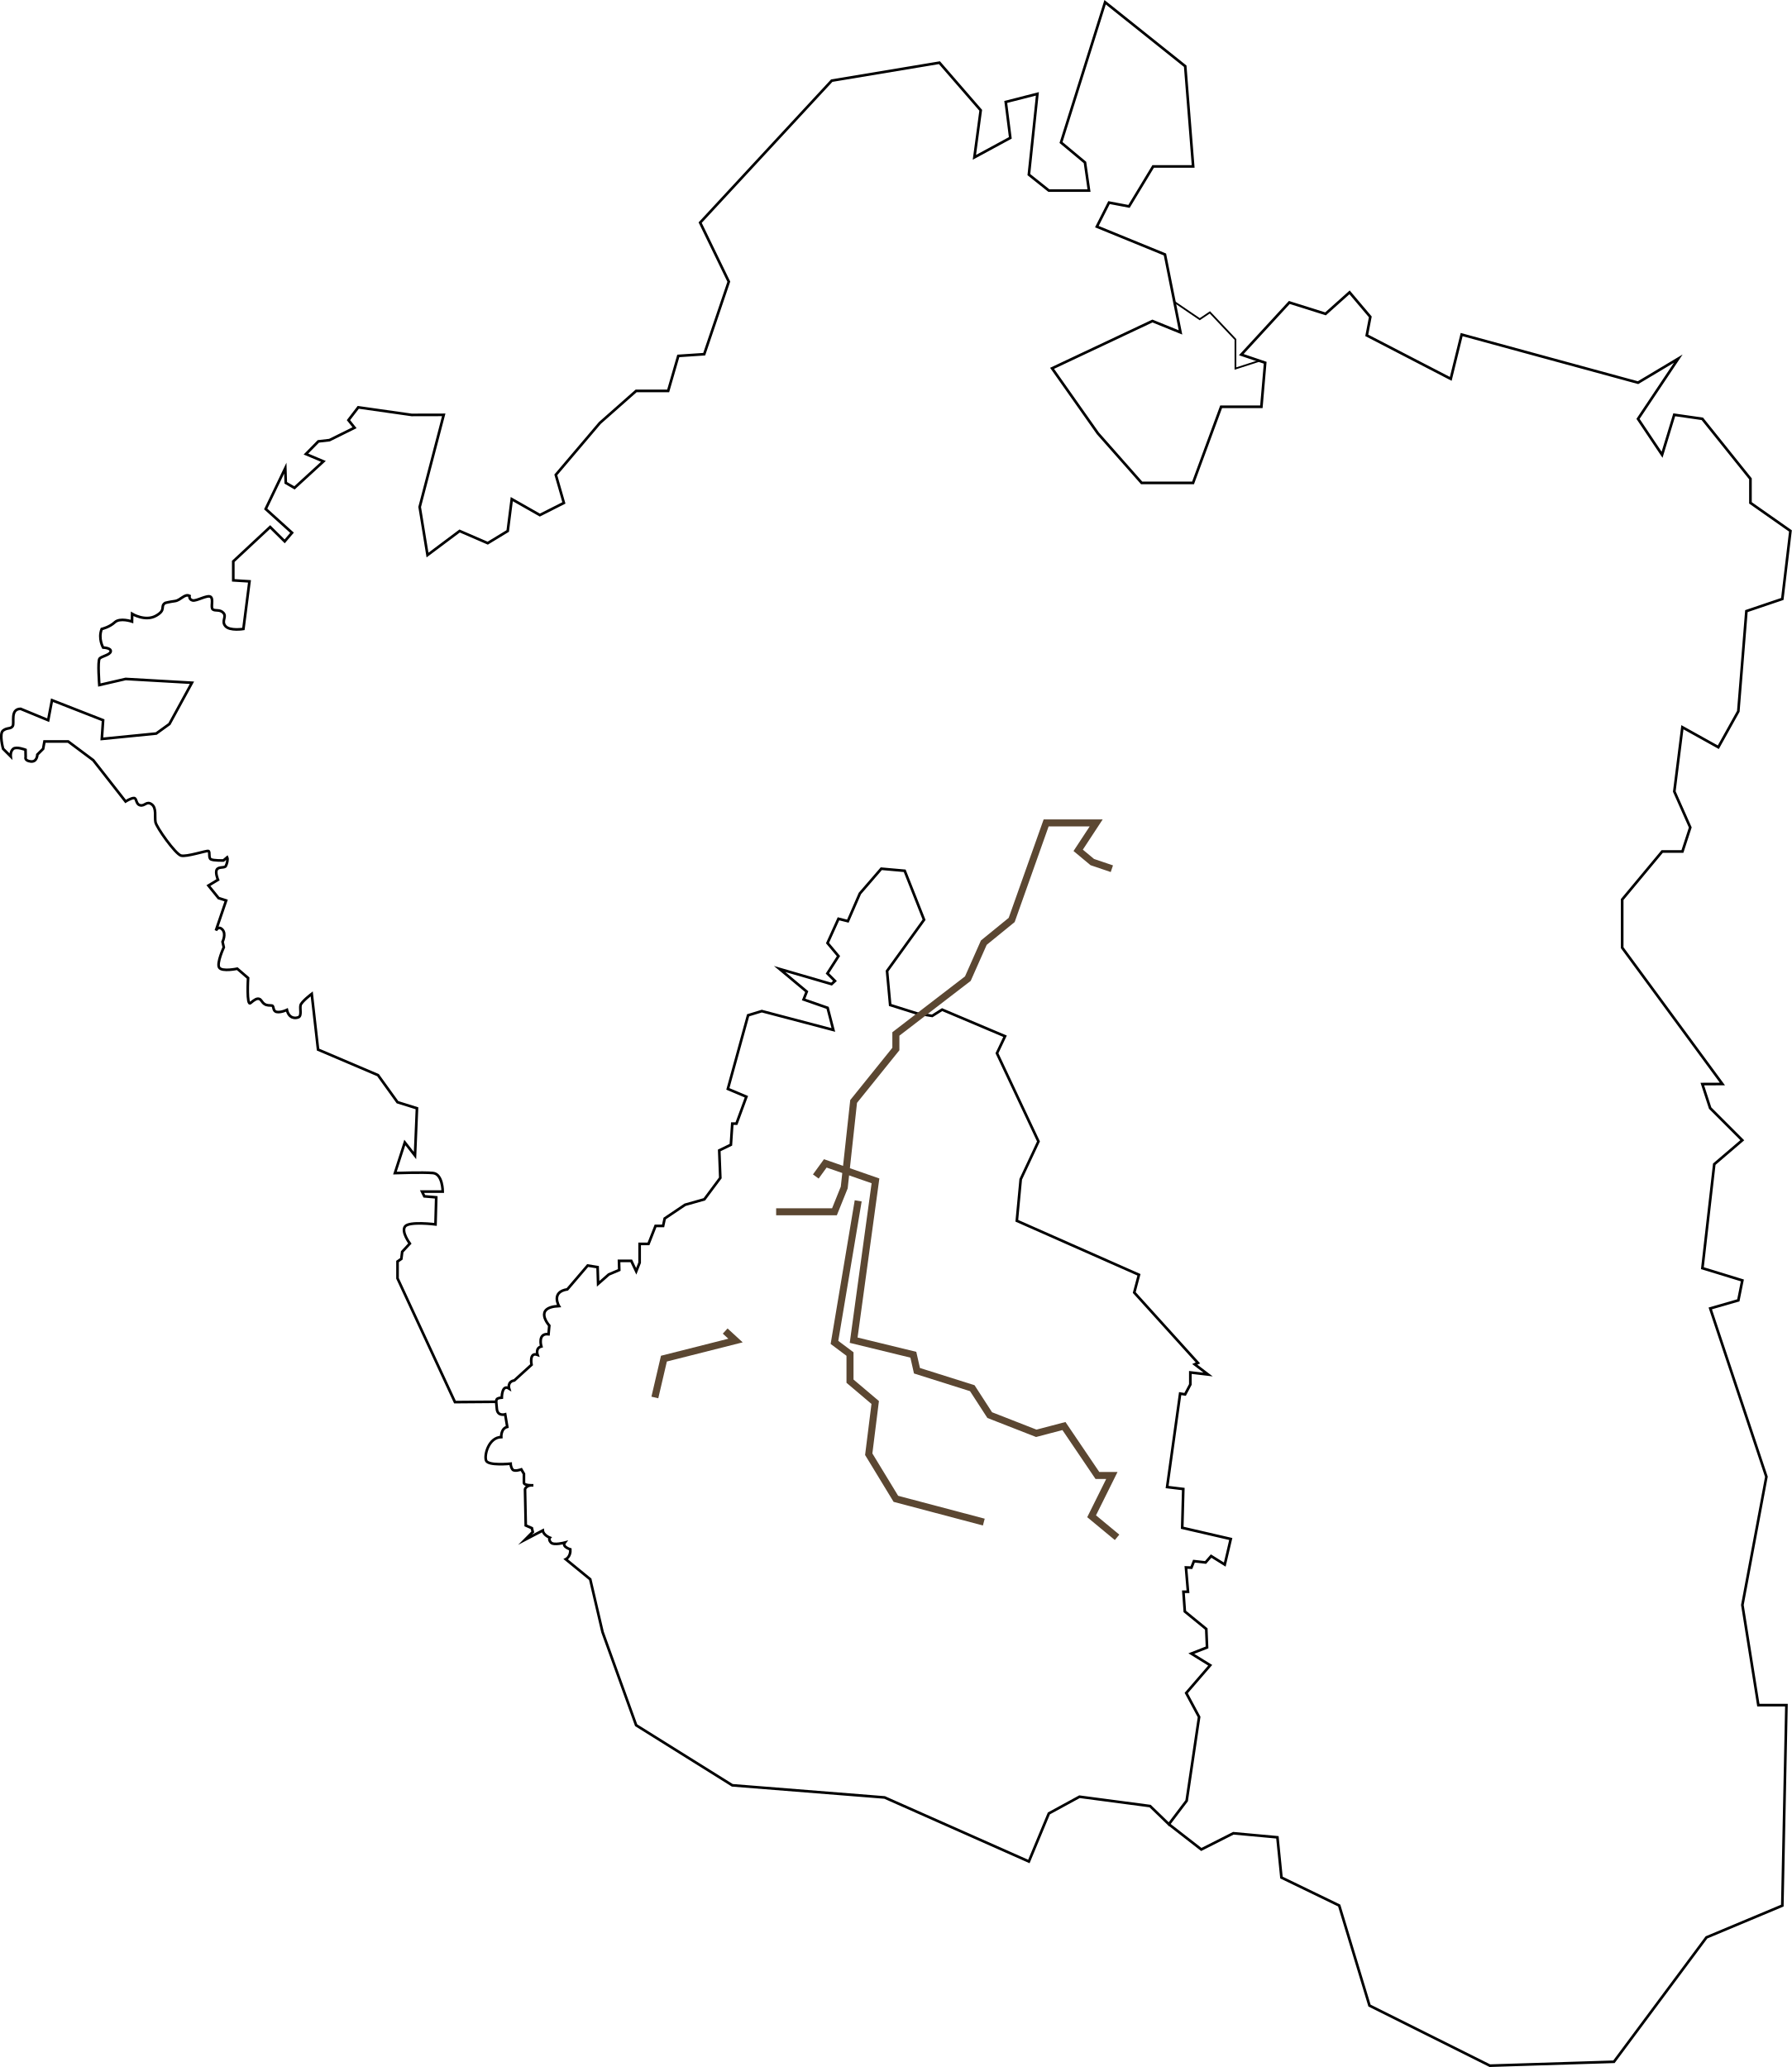
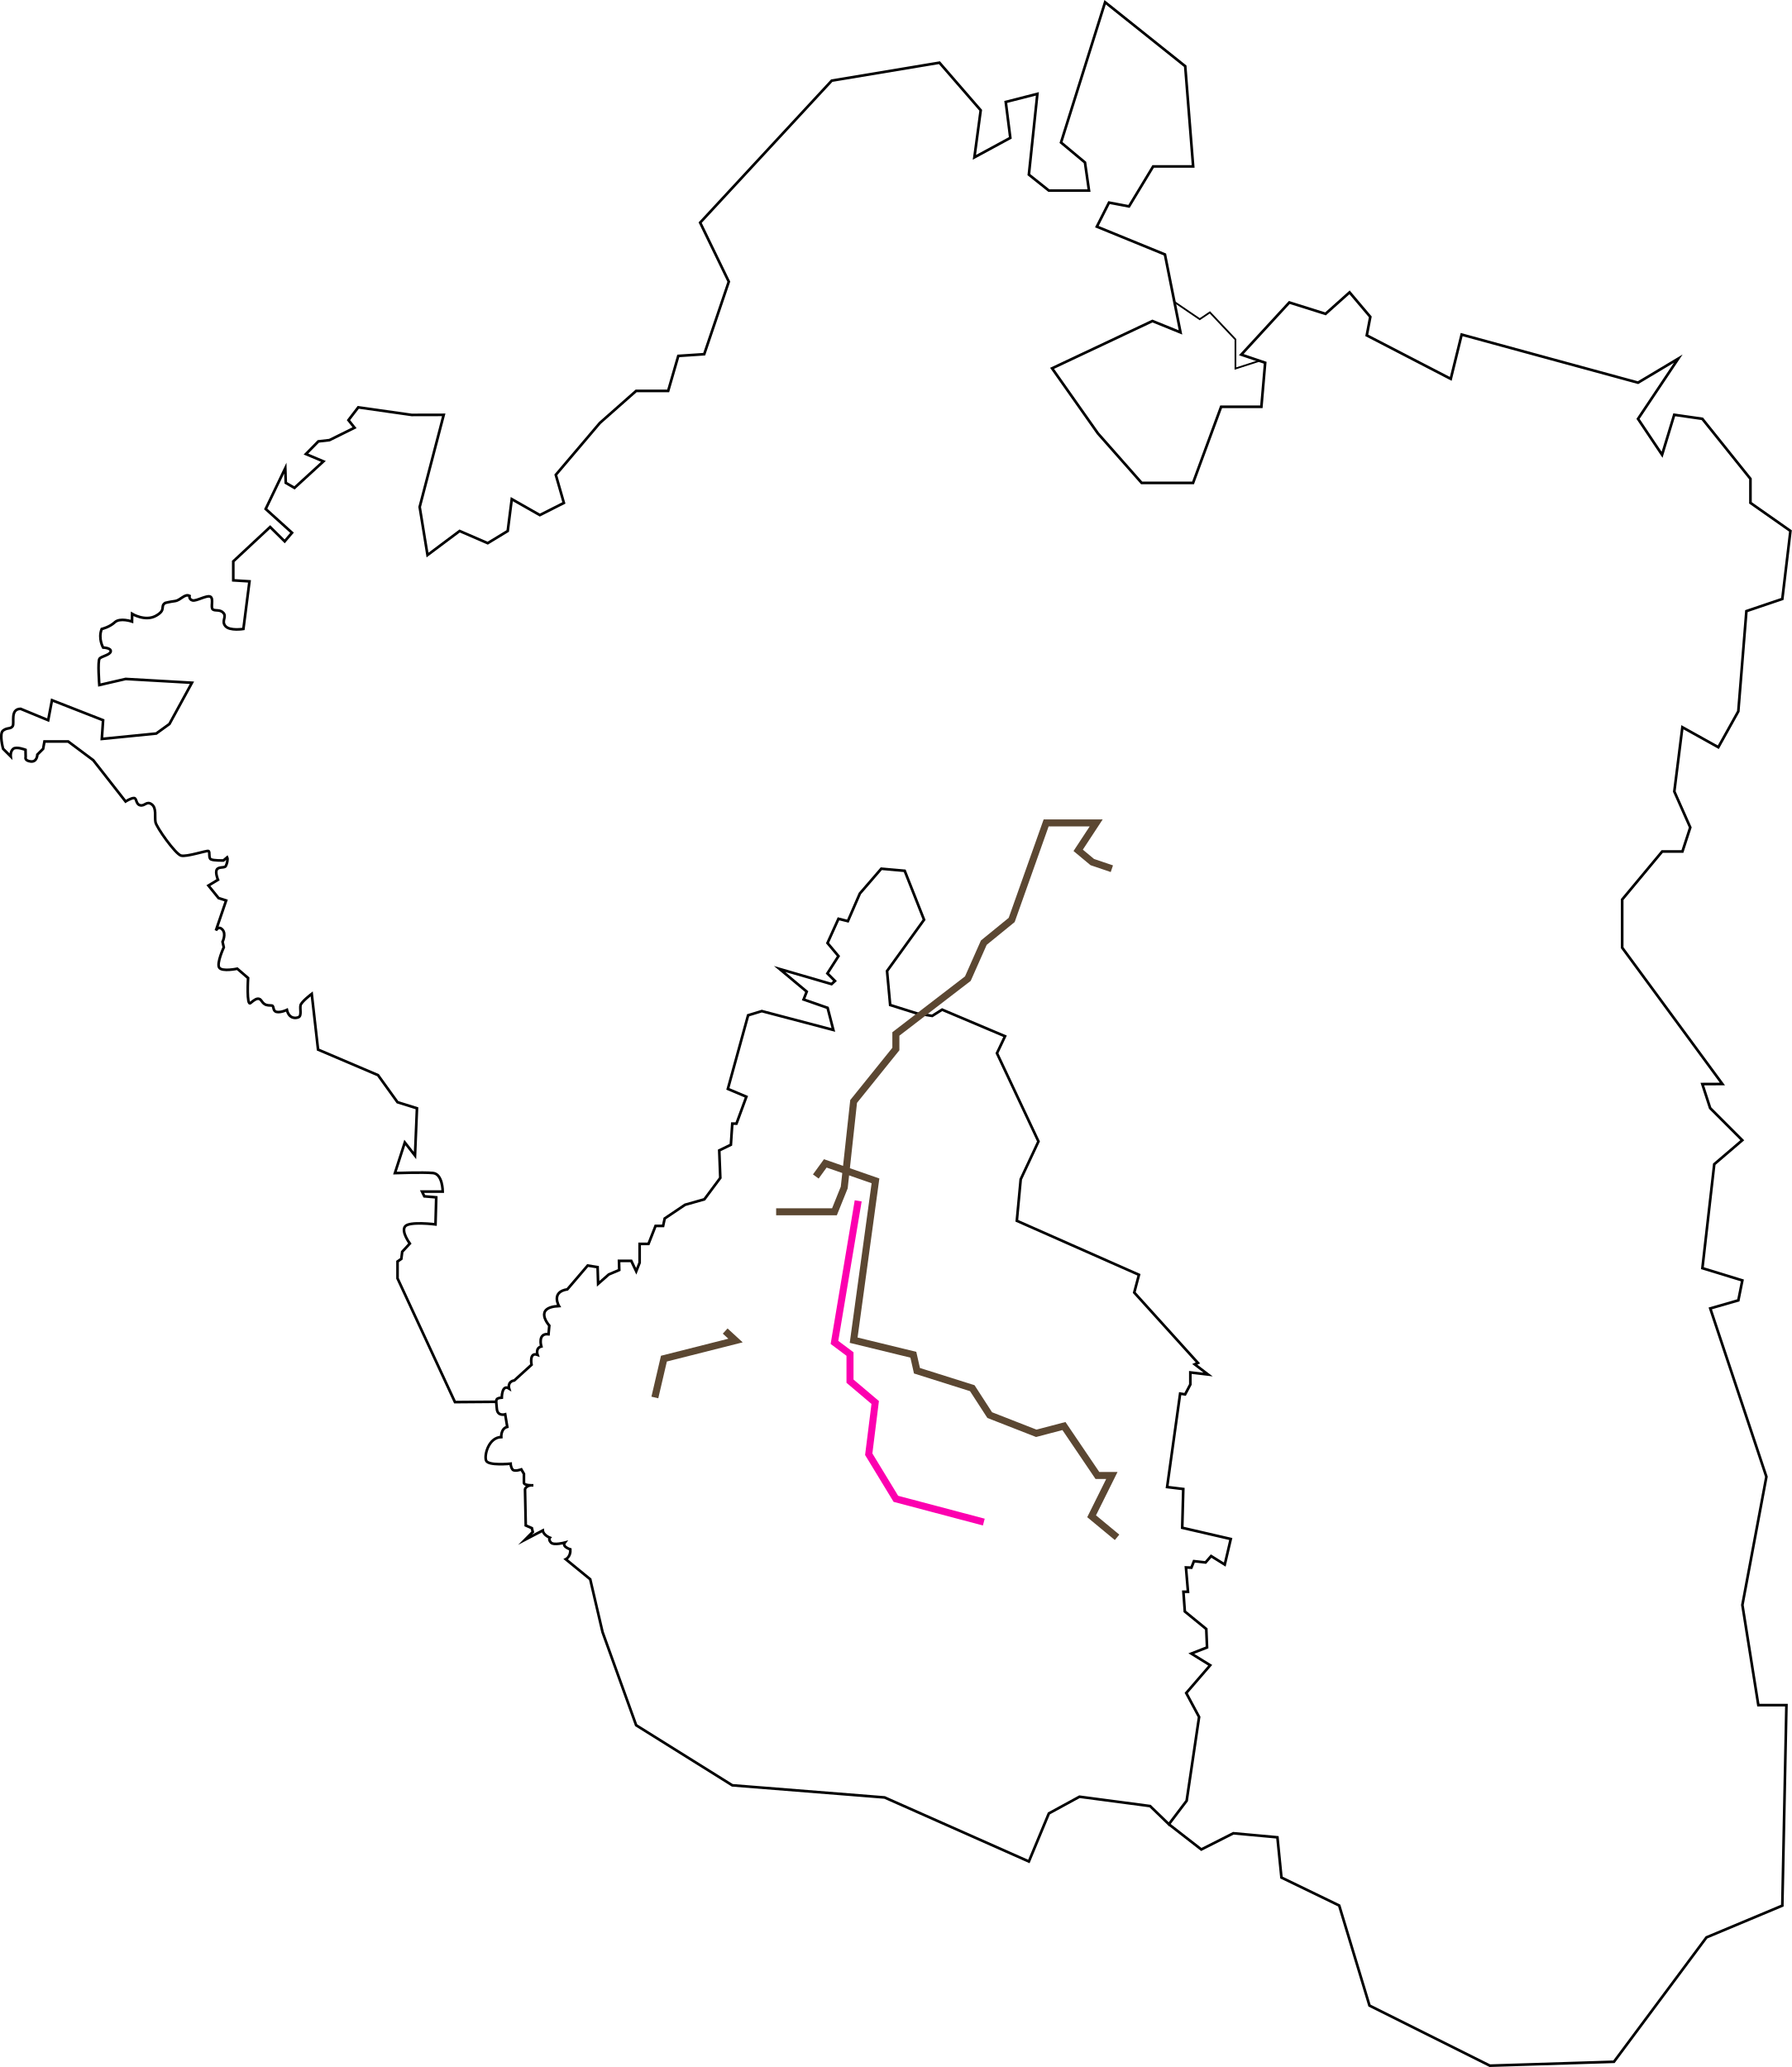
- <svg xmlns="http://www.w3.org/2000/svg" viewBox="0 0 509.79 588.18">
+ <svg xmlns="http://www.w3.org/2000/svg" id="Layer_1" version="1.1" viewBox="0 0 509.79 588.18">
  <defs>
    <style>
-       .cls-1, .cls-2, .cls-3, .cls-4 {
+       .st0 {
+         stroke-width: .5px;
+       }
+ 
+       .st0, .st1 {
+         stroke: #000;
+       }
+ 
+       .st0, .st1, .st2, .st3, .st4 {
        fill: none;
      }

-       .cls-2 {
+       .st0, .st1, .st3, .st4 {
+         stroke-miterlimit: 10;
+       }
+ 
+       .st1 {
+         stroke-width: .75px;
+       }
+ 
+       .st3 {
        stroke: #5b4732;
+       }
+ 
+       .st3, .st4 {
        stroke-width: 2px;
      }

-       .cls-2, .cls-3, .cls-4 {
-         stroke-miterlimit: 10;
-       }
- 
-       .cls-3 {
-         stroke-width: .5px;
-       }
- 
-       .cls-3, .cls-4 {
-         stroke: #000;
-       }
- 
-       .cls-4 {
-         stroke-width: .75px;
+       .st4 {
+         stroke: #fc00af;
      }
    </style>
  </defs>
  <g id="mapa">
-     <g id="Capa_2" data-name="Capa 2">
-       <path class="cls-4" d="M180.99,490.93l-9.56-26.5-3.51-15.04-6.95-5.69s1.44-.71,1.3-2.82c0,0-2.47-.75-1.57-1.93,0,0-3.16.86-3.95,0s-.32-1.39-.32-1.39c0,0-1.86-.73-2-2.06l-5.06,2.65,2.21-2.23-.26-1.08-1.74-.76-.21-10.32s.36-1.26,2.36-1.11c0,0-2.67.15-2.67-.74v-2.52l-.74-1.26s-2.01.74-2.52,0c-.52-.74-.52-1.63-.52-1.63,0,0-6.39.67-6.98-.89s.74-6.61,4.31-6.68c0,0-.15-2.45,1.71-2.9l-.59-3.57s-2.23.67-2.38-1.63-.67-2.97,1.41-3.12c0,0,0-3.92,2.08-2.59,0,0-.59-1.94,1.49-2.31l4.9-4.46s-.74-3.71,1.71-2.82c0,0-.68-1.93,1.07-2.38,0,0-1.14-3.86,2.05-3.49l.22-2.45s-4.68-5.2,2.75-5.57c0,0-2.38-4.01,2.38-4.75l5.79-6.77,2.82.45.15,4.75,3.04-2.67,2.97-1.26-.07-2.6h3.49l1.41,2.97.97-2.45v-5.35h2.52l2.01-5.12h2.15l.45-2.11,5.79-3.9,5.5-1.56,4.53-6.09-.3-7.82,3.31-1.61.4-6.02h1.19l2.82-7.65-5.27-2.22,5.76-20.95,3.9-1.19,20.35,5.36-1.63-6.29-6.83-2.38.89-2.23-7.72-6.45,14.78,4.3.97-.89-2.15-2.15,3.15-4.92-3.12-3.72,3.12-6.9,2.67.67,3.42-7.87,6.09-7.05,6.66.59,5.51,13.93-10.53,14.59.89,9.67,7.65,2.41,4.31.69,2.82-1.78,17.9,7.57-2.3,4.83,11.81,25.1-5.05,10.77-1.11,11.81,34.75,15.37-1.34,5.05,18.12,20.03-.91.4,3.8,2.9-5.05-.59v3.42l-1.49,2.82-1.41-.22-3.71,26.59,4.6.56-.3,11.03,13.81,3.19-1.71,7.28-3.88-2.42-1.58,1.82-3.3-.37-.73,1.85-1.55-.06.58,6.91h-1.3l.4,5.62,6.1,4.98.22,5.25-4.47,1.75,5.37,3.32-6.82,7.9,3.66,6.82-3.54,23.84-5.06,6.68-5.34-5.17-20.09-2.66-8.71,4.75-5.69,13.68-41.04-18.22-43.34-3.46-27.35-17.09Z" />
-       <path class="cls-4" d="M141.17,398.89l-11.73.09-16.34-35.21v-4.8s1.08-.75,1.08-.75l.25-2.02,2.17-2.34s-2.53-3.37-1.35-4.88,8.65-.57,8.65-.57l.21-7.7-3.38-.29-.66-1.35h5.89s.01-5.02-2.78-5.28-10.82.02-10.82.02l2.81-8.71,2.9,3.72.56-13.45-5.54-1.73-5.54-7.7-17.06-7.27-1.8-15.86s-2.95,2.24-3.18,3.24.38,2.99-.56,3.4-2.74.4-3.32-2.08c0,0-1.71.82-2.92.58s-.66-1.71-1.35-1.81-1.43.06-2.17-.47-.84-1.25-1.47-1.43-1.28.19-2.45,1.18-.69-7.12-.69-7.12l-3.08-2.65s-4.33.92-5.13-.31,1.3-5.77,1.3-5.77l-.35-1.57s1.1-2.24-.03-3.47-1.87.26-1.87.26l2.92-8.55-2.16-.69-2.88-3.56,2.72-1.64s-.89-2.12-.3-2.96,2.19-.31,2.53-.97.65-1.91.38-2.46l-1.06.89s-2.86.08-3.59-.34-.14-2.16-.69-2.35-6.22,1.75-7.8,1.3-6.96-7.99-7.25-9.52.37-4.03-1.09-5.07-1.93.58-3.25.28-.94-2.02-1.76-2.06-2.41.98-2.41.98l-9.2-11.75-7.13-5.33h-6.75l-.38,2.09-1.64,1.64s-.05,2.18-1.89,1.96-1.44-1.23-1.44-1.23l-.04-2.09s-2.6-1-3.49-.28-.72,2.16-.72,2.16l-2.16-2.16s-1.2-4.31,0-5.21,2.15-.35,2.72-1.25-.82-4.86,2.25-4.92l7.85,3.24,1.08-5.69,14.54,5.69-.36,5.33,15.48-1.54,3.75-2.71,6.41-11.74-18.86-1.08-7.49,1.73s-.54-6.86.08-7.54,3.03-1.02,3.16-2.04-2.16-1.08-2.16-1.08c0,0-1.47-2.53-.41-5.28,0,0,2.24-.52,3.72-1.91s4.91-.22,4.91-.22l.03-2.18s3.74,2.26,6.79.54,1.06-2.63,2.62-3.65c0,0,1.12-.31,2.77-.53s2.74-2.17,4.15-1.49c0,0-.22,1.01.86,1.3s4.2-1.66,5.13-1.03-.07,3.08.64,3.6,2.05-.11,3.03,1.01-.68,2.31.56,3.74,5.11.8,5.11.8l1.73-13.54-4.61-.29v-5.4l10.49-9.78,4.13,4.09,2.09-2.45-7.49-6.77,5.58-11.62.13,4.18,2.48,1.44,8.23-7.54-4.97-2.09,3.53-3.6,3.17-.36,7.13-3.53-1.73-2.16,2.79-3.64,15.19,2.16,9.12-.02-6.84,26.21,2.23,13.68,9.14-6.84,7.99,3.46,5.69-3.46,1.15-9.07,7.99,4.54,6.84-3.46-2.3-7.99,12.53-14.76,10.33-9.13h9.11s2.88-9.95,2.88-9.95l7.37-.49,7-20.64-8.15-16.8,37.43-40.4,30.65-5.11,11.74,13.54-1.8,13.39,10.22-5.54-1.3-10.22,9-2.3-2.42,22.98,5.69,4.54h11.42s-1.15-8-1.15-8l-6.81-5.68L314.41.63l22.79,18.21,2.26,28.52h-11.38l-6.87,11.37-5.69-1.08-3.46,6.84,19.37,7.92,4.43,22.18-7.99-3.24-28.55,13.46,13.03,18.5,12.46,14.11h14.62l7.99-21.67h11.45l1.08-12.53-6.8-2.31,13.67-14.84,10.3,3.24,6.84-6.12,5.9,6.98-1.01,5.26,23.9,12.38,3.1-12.6,50.18,13.68,11.45-6.84-11.45,17.14,6.84,10.22,3.46-11.38,7.99,1.15,13.69,17.07v6.84l11.38,7.99-2.31,19.36-10.22,3.46-2.3,28.51-5.69,10.22-10.22-5.69-2.3,18.29,4.54,10.23-2.23,6.84h-5.76s-11.38,13.67-11.38,13.67v13.7s28.51,38.79,28.51,38.79l-5.71.02,2.23,6.84,9.14,9.14-7.97,6.82-3.38,29.59,11.37,3.48-1.14,5.67-7.99,2.3,15.97,47.9-6.83,36.48,4.54,28.51h7.99l-1.17,57.05-21.58,9.04-26.32,35.39-35.31,1.11-34.24-17.1-8.62-28.47-16.43-7.96-1.15-11.45-12.53-1.15-9.12,4.61-9.23-7.18" />
+     <g id="Capa_2">
+       <path class="st1" d="M180.99,490.93l-9.56-26.5-3.51-15.04-6.95-5.69s1.44-.71,1.3-2.82c0,0-2.47-.75-1.57-1.93,0,0-3.16.86-3.95,0s-.32-1.39-.32-1.39c0,0-1.86-.73-2-2.06l-5.06,2.65,2.21-2.23-.26-1.08-1.74-.76-.21-10.32s.36-1.26,2.36-1.11c0,0-2.67.15-2.67-.74v-2.52l-.74-1.26s-2.01.74-2.52,0c-.52-.74-.52-1.63-.52-1.63,0,0-6.39.67-6.98-.89s.74-6.61,4.31-6.68c0,0-.15-2.45,1.71-2.9l-.59-3.57s-2.23.67-2.38-1.63-.67-2.97,1.41-3.12c0,0,0-3.92,2.08-2.59,0,0-.59-1.94,1.49-2.31l4.9-4.46s-.74-3.71,1.71-2.82c0,0-.68-1.93,1.07-2.38,0,0-1.14-3.86,2.05-3.49l.22-2.45s-4.68-5.2,2.75-5.57c0,0-2.38-4.01,2.38-4.75l5.79-6.77,2.82.45.15,4.75,3.04-2.67,2.97-1.26-.07-2.6h3.49l1.41,2.97.97-2.45v-5.35h2.52l2.01-5.12h2.15l.45-2.11,5.79-3.9,5.5-1.56,4.53-6.09-.3-7.82,3.31-1.61.4-6.02h1.19l2.82-7.65-5.27-2.22,5.76-20.95,3.9-1.19,20.35,5.36-1.63-6.29-6.83-2.38.89-2.23-7.72-6.45,14.78,4.3.97-.89-2.15-2.15,3.15-4.92-3.12-3.72,3.12-6.9,2.67.67,3.42-7.87,6.09-7.05,6.66.59,5.51,13.93-10.53,14.59.89,9.67,7.65,2.41,4.31.69,2.82-1.78,17.9,7.57-2.3,4.83,11.81,25.1-5.05,10.77-1.11,11.81,34.75,15.37-1.34,5.05,18.12,20.03-.91.4,3.8,2.9-5.05-.59v3.42l-1.49,2.82-1.41-.22-3.71,26.59,4.6.56-.3,11.03,13.81,3.19-1.71,7.28-3.88-2.42-1.58,1.82-3.3-.37-.73,1.85-1.55-.06.58,6.91h-1.3l.4,5.62,6.1,4.98.22,5.25-4.47,1.75,5.37,3.32-6.82,7.9,3.66,6.82-3.54,23.84-5.06,6.68-5.34-5.17-20.09-2.66-8.71,4.75-5.69,13.68-41.04-18.22-43.34-3.46-27.35-17.09h0Z" />
+       <path class="st1" d="M141.17,398.89l-11.73.09-16.34-35.21v-4.8l1.08-.75.25-2.02,2.17-2.34s-2.53-3.37-1.35-4.88,8.65-.57,8.65-.57l.21-7.7-3.38-.29-.66-1.35h5.89s.01-5.02-2.78-5.28-10.82.02-10.82.02l2.81-8.71,2.9,3.72.56-13.45-5.54-1.73-5.54-7.7-17.06-7.27-1.8-15.86s-2.95,2.24-3.18,3.24.38,2.99-.56,3.4-2.74.4-3.32-2.08c0,0-1.71.82-2.92.58s-.66-1.71-1.35-1.81-1.43.06-2.17-.47-.84-1.25-1.47-1.43-1.28.19-2.45,1.18-.69-7.12-.69-7.12l-3.08-2.65s-4.33.92-5.13-.31,1.3-5.77,1.3-5.77l-.35-1.57s1.1-2.24-.03-3.47-1.87.26-1.87.26l2.92-8.55-2.16-.69-2.88-3.56,2.72-1.64s-.89-2.12-.3-2.96,2.19-.31,2.53-.97.65-1.91.38-2.46l-1.06.89s-2.86.08-3.59-.34-.14-2.16-.69-2.35-6.22,1.75-7.8,1.3-6.96-7.99-7.25-9.52.37-4.03-1.09-5.07-1.93.58-3.25.28-.94-2.02-1.76-2.06-2.41.98-2.41.98l-9.2-11.75-7.13-5.33h-6.75l-.38,2.09-1.64,1.64s-.05,2.18-1.89,1.96-1.44-1.23-1.44-1.23l-.04-2.09s-2.6-1-3.49-.28-.72,2.16-.72,2.16l-2.16-2.16s-1.2-4.31,0-5.21,2.15-.35,2.72-1.25c.57-.9-.82-4.86,2.25-4.92l7.85,3.24,1.08-5.69,14.54,5.69-.36,5.33,15.48-1.54,3.75-2.71,6.41-11.74-18.86-1.08-7.49,1.73s-.54-6.86.08-7.54,3.03-1.02,3.16-2.04-2.16-1.08-2.16-1.08c0,0-1.47-2.53-.41-5.28,0,0,2.24-.52,3.72-1.91,1.48-1.39,4.91-.22,4.91-.22l.03-2.18s3.74,2.26,6.79.54,1.06-2.63,2.62-3.65c0,0,1.12-.31,2.77-.53s2.74-2.17,4.15-1.49c0,0-.22,1.01.86,1.3s4.2-1.66,5.13-1.03-.07,3.08.64,3.6,2.05-.11,3.03,1.01-.68,2.31.56,3.74c1.24,1.43,5.11.8,5.11.8l1.73-13.54-4.61-.29v-5.4l10.49-9.78,4.13,4.09,2.09-2.45-7.49-6.77,5.58-11.62.13,4.18,2.48,1.44,8.23-7.54-4.97-2.09,3.53-3.6,3.17-.36,7.13-3.53-1.73-2.16,2.79-3.64,15.19,2.16,9.12-.02-6.84,26.21,2.23,13.68,9.14-6.84,7.99,3.46,5.69-3.46,1.15-9.07,7.99,4.54,6.84-3.46-2.3-7.99,12.53-14.76,10.33-9.13h9.11l2.88-9.95,7.37-.49,7-20.64-8.15-16.8,37.43-40.4,30.65-5.11,11.74,13.54-1.8,13.39,10.22-5.54-1.3-10.22,9-2.3-2.42,22.98,5.69,4.54h11.42l-1.15-8-6.81-5.68L314.41.63l22.79,18.21,2.26,28.52h-11.38l-6.87,11.37-5.69-1.08-3.46,6.84,19.37,7.92,4.43,22.18-7.99-3.24-28.55,13.46,13.03,18.5,12.46,14.11h14.62l7.99-21.67h11.45l1.08-12.53-6.8-2.31,13.67-14.84,10.3,3.24,6.84-6.12,5.9,6.98-1.01,5.26,23.9,12.38,3.1-12.6,50.18,13.68,11.45-6.84-11.45,17.14,6.84,10.22,3.46-11.38,7.99,1.15,13.69,17.07v6.84l11.38,7.99-2.31,19.36-10.22,3.46-2.3,28.51-5.69,10.22-10.22-5.69-2.3,18.29,4.54,10.23-2.23,6.84h-5.76l-11.38,13.67v13.7l28.51,38.79-5.71.02,2.23,6.84,9.14,9.14-7.97,6.82-3.38,29.59,11.37,3.48-1.14,5.67-7.99,2.3,15.97,47.9-6.83,36.48,4.54,28.51h7.99l-1.17,57.05-21.58,9.04-26.32,35.39-35.31,1.11-34.24-17.1-8.62-28.47-16.43-7.96-1.15-11.45-12.53-1.15-9.12,4.61-9.23-7.18" />
    </g>
-     <polyline class="cls-3" points="334.13 85.93 341.34 90.83 344.22 88.89 351.49 96.59 351.49 104.87 358.34 102.66" />
+     <polyline class="st0" points="334.13 85.93 341.34 90.83 344.22 88.89 351.49 96.59 351.49 104.87 358.34 102.66" />
  </g>
-   <g id="recorrido_f" data-name="recorrido f">
+   <g id="recorrido_f">
    <g>
-       <polyline class="cls-2" points="186.31 397.66 188.89 386.61 209.26 381.46 206.32 378.76" />
-       <rect class="cls-1" x="164.32" y="370.97" width="52.27" height="44.26" />
+       <polyline class="st3" points="186.31 397.66 188.89 386.61 209.26 381.46 206.32 378.76" />
+       <rect class="st2" x="164.32" y="370.97" width="52.27" height="44.26" />
    </g>
  </g>
-   <g id="recorrido_g" data-name="recorrido g">
+   <g id="recorrido_g">
    <g>
-       <polyline class="cls-2" points="244.16 341.71 237.41 381.99 241.83 385.3 241.83 393.02 249 399.09 247.16 413.81 254.88 426.5 279.9 433.12" />
-       <polygon class="cls-1" points="232.1 403.15 244.16 437.46 286.96 443.17 284.14 428.27 257.38 415.22 251.07 393.09 250.71 353.14 232.1 358.64 232.1 403.15" />
+       <polyline class="st4" points="244.16 341.71 237.41 381.99 241.83 385.3 241.83 393.02 249 399.09 247.16 413.81 254.88 426.5 279.9 433.12" />
+       <polygon class="st2" points="232.1 403.15 244.16 437.46 286.96 443.17 284.14 428.27 257.38 415.22 251.07 393.09 250.71 353.14 232.1 358.64 232.1 403.15" />
    </g>
  </g>
-   <g id="recorrido_e" data-name="recorrido e">
-     <polyline class="cls-2" points="220.82 344.82 237.41 344.82 240.19 337.92 242.86 313.43 254.88 298.51 254.88 294.22 275.36 278.48 279.9 268.24 287.83 261.78 297.63 234.17 311.87 234.17 306.75 241.97 310.76 245.31 316.33 247.2" />
-     <polygon class="cls-1" points="218.19 331.05 219.23 349.75 235.69 353.14 258.65 313.18 333.37 245.53 305.16 221.51 281.13 236.65 218.19 331.05" />
+   <g id="recorrido_e">
+     <polyline class="st3" points="220.82 344.82 237.41 344.82 240.19 337.92 242.86 313.43 254.88 298.51 254.88 294.22 275.36 278.48 279.9 268.24 287.83 261.78 297.63 234.17 311.87 234.17 306.75 241.97 310.76 245.31 316.33 247.2" />
+     <polygon class="st2" points="218.19 331.05 219.23 349.75 235.69 353.14 258.65 313.18 333.37 245.53 305.16 221.51 281.13 236.65 218.19 331.05" />
  </g>
-   <g id="recorrido_d" data-name="recorrido d">
-     <polyline class="cls-2" points="317.81 437.46 310.57 431.46 316.33 419.86 312.22 419.86 302.7 405.79 294.83 407.86 281.58 402.68 276.62 395.02 260.88 390.05 259.85 385.5 242.87 381.36 249.08 336.02 234.8 331.05 232.1 334.78" />
-     <polygon class="cls-1" points="272.75 411.68 297.29 438.81 314.56 443.17 328.15 439.34 326.06 416.61 317.81 397.66 287.4 387.42 274.96 377.17 263.37 364.58 263.37 344.82 246.65 339.56 244.16 338.78 240.13 380.83 272.75 411.68" />
+   <g id="recorrido_d">
+     <polyline class="st3" points="317.81 437.46 310.57 431.46 316.33 419.86 312.22 419.86 302.7 405.79 294.83 407.86 281.58 402.68 276.62 395.02 260.88 390.05 259.85 385.5 242.87 381.36 249.08 336.02 234.8 331.05 232.1 334.78" />
+     <polygon class="st2" points="272.75 411.68 297.29 438.81 314.56 443.17 328.15 439.34 326.06 416.61 317.81 397.66 287.4 387.42 274.96 377.17 263.37 364.58 263.37 344.82 246.65 339.56 244.16 338.78 240.13 380.83 272.75 411.68" />
  </g>
</svg>
